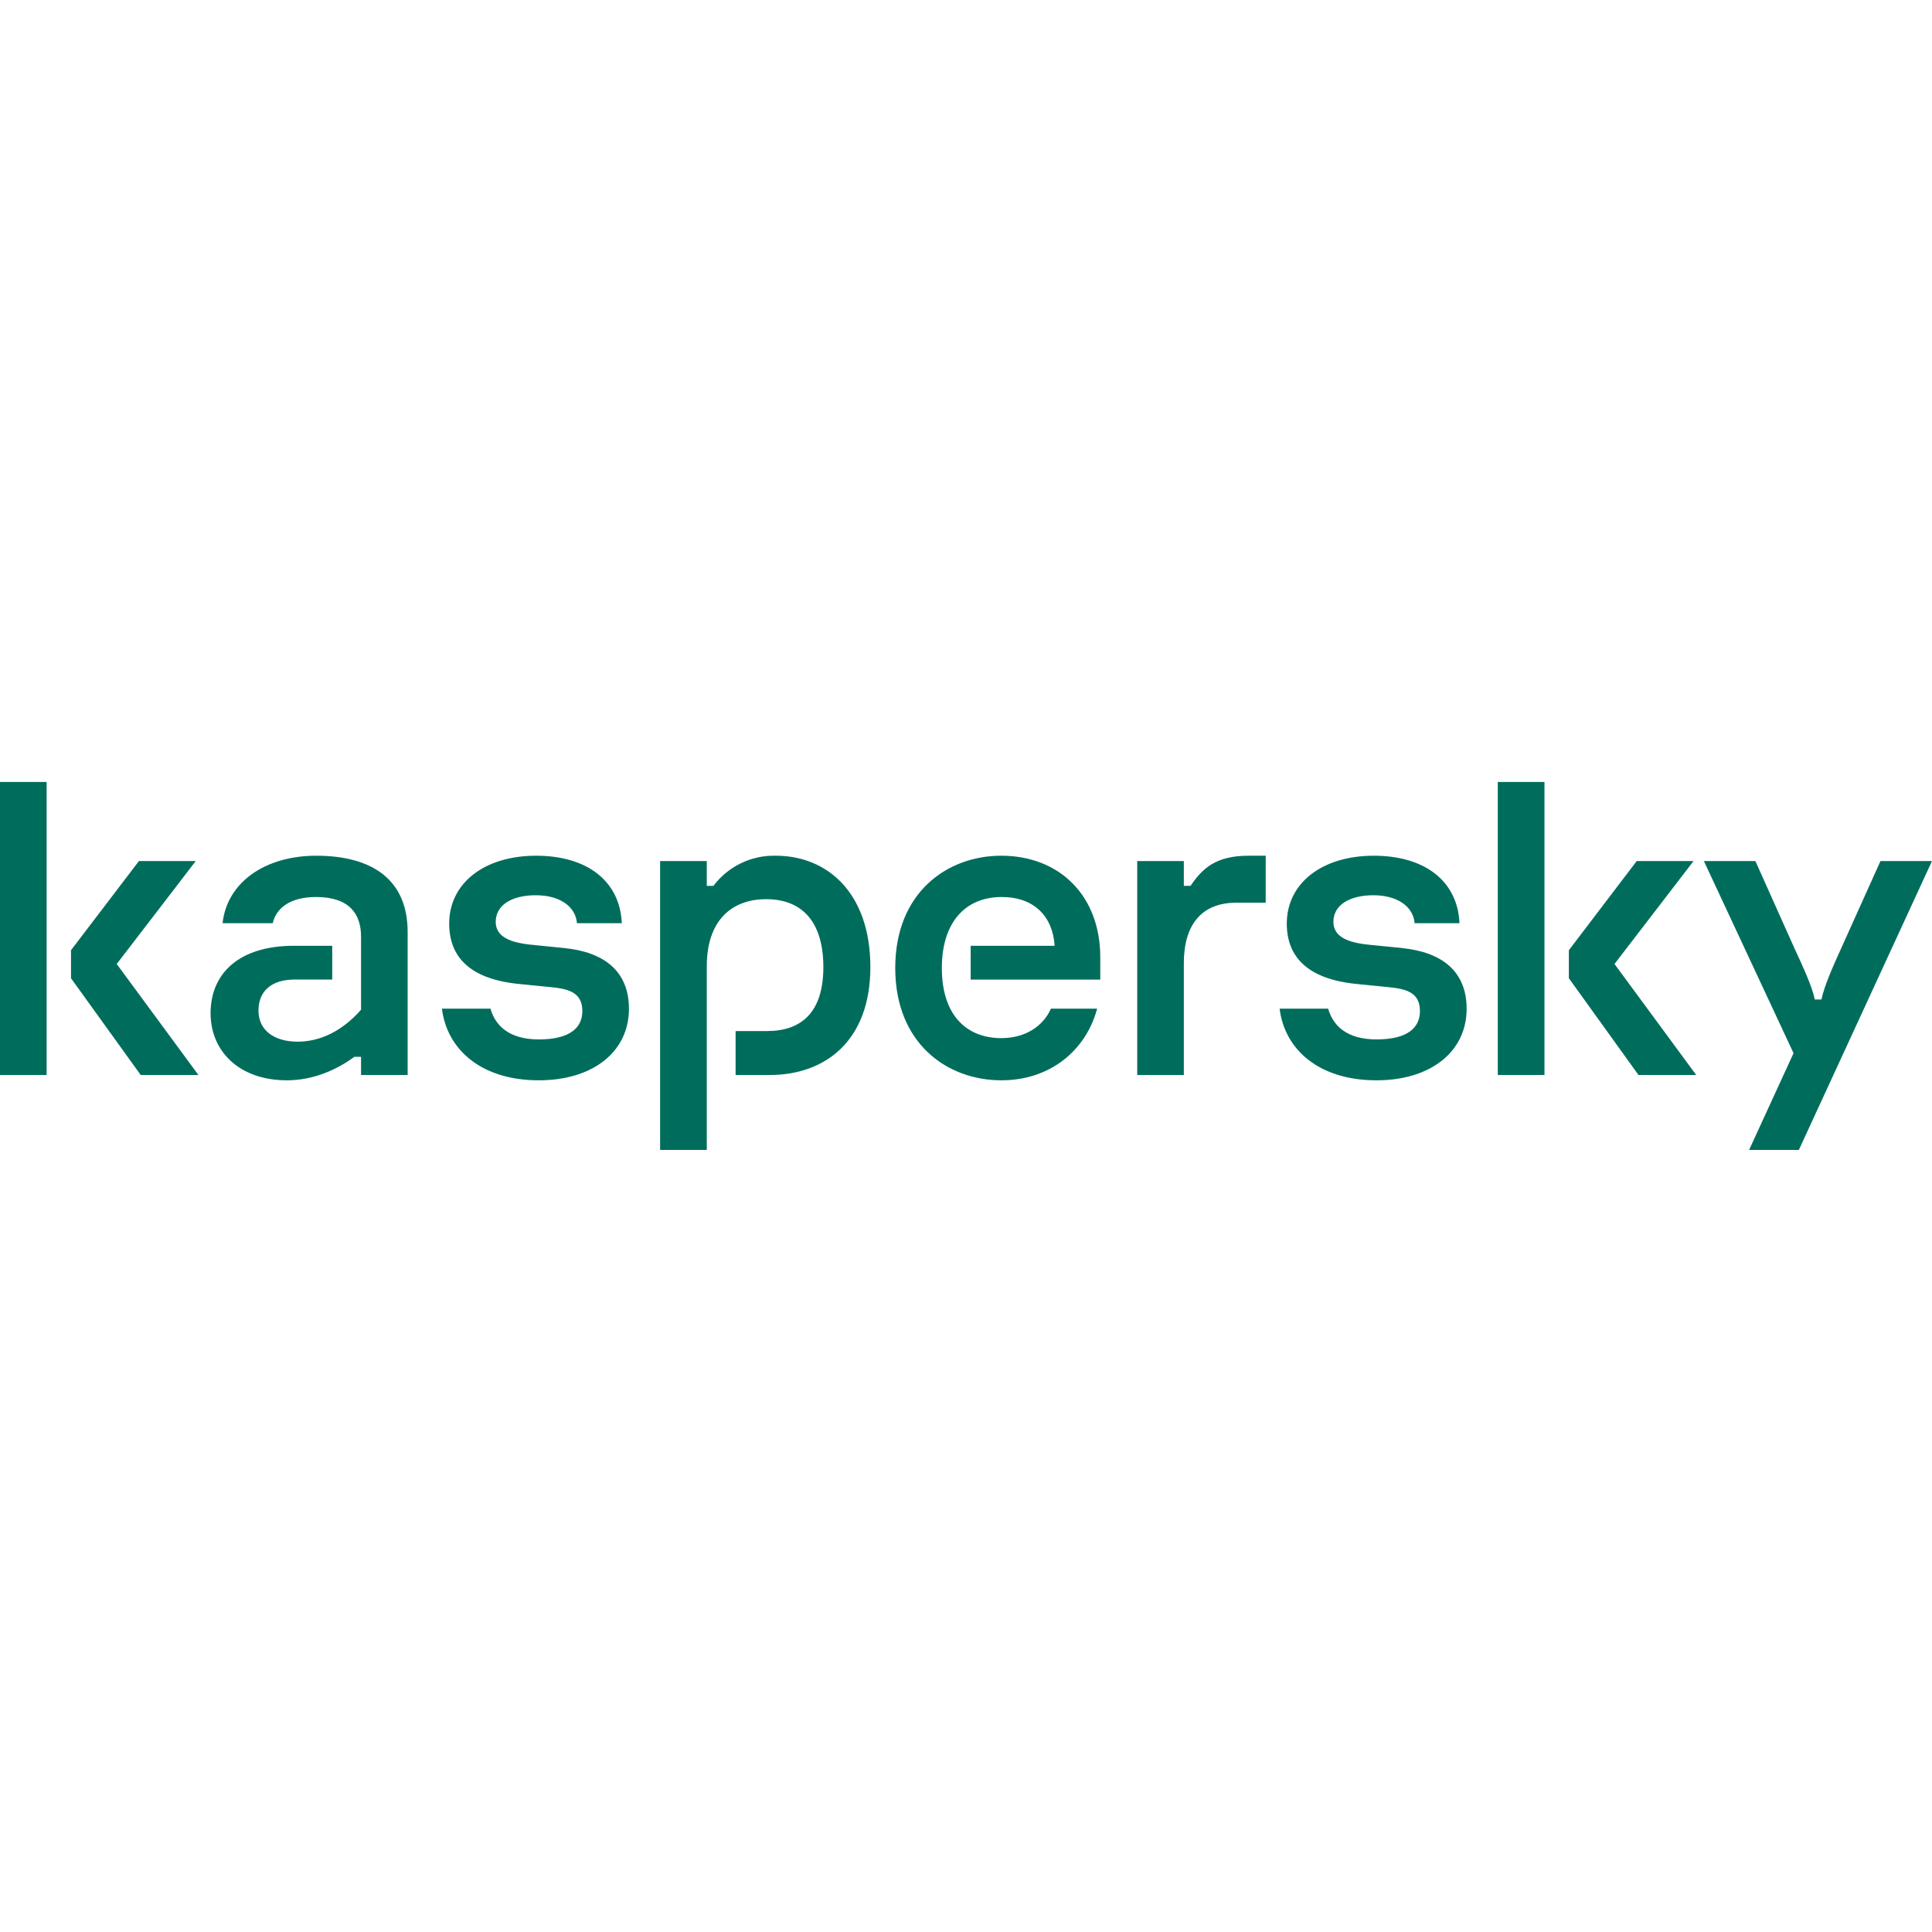
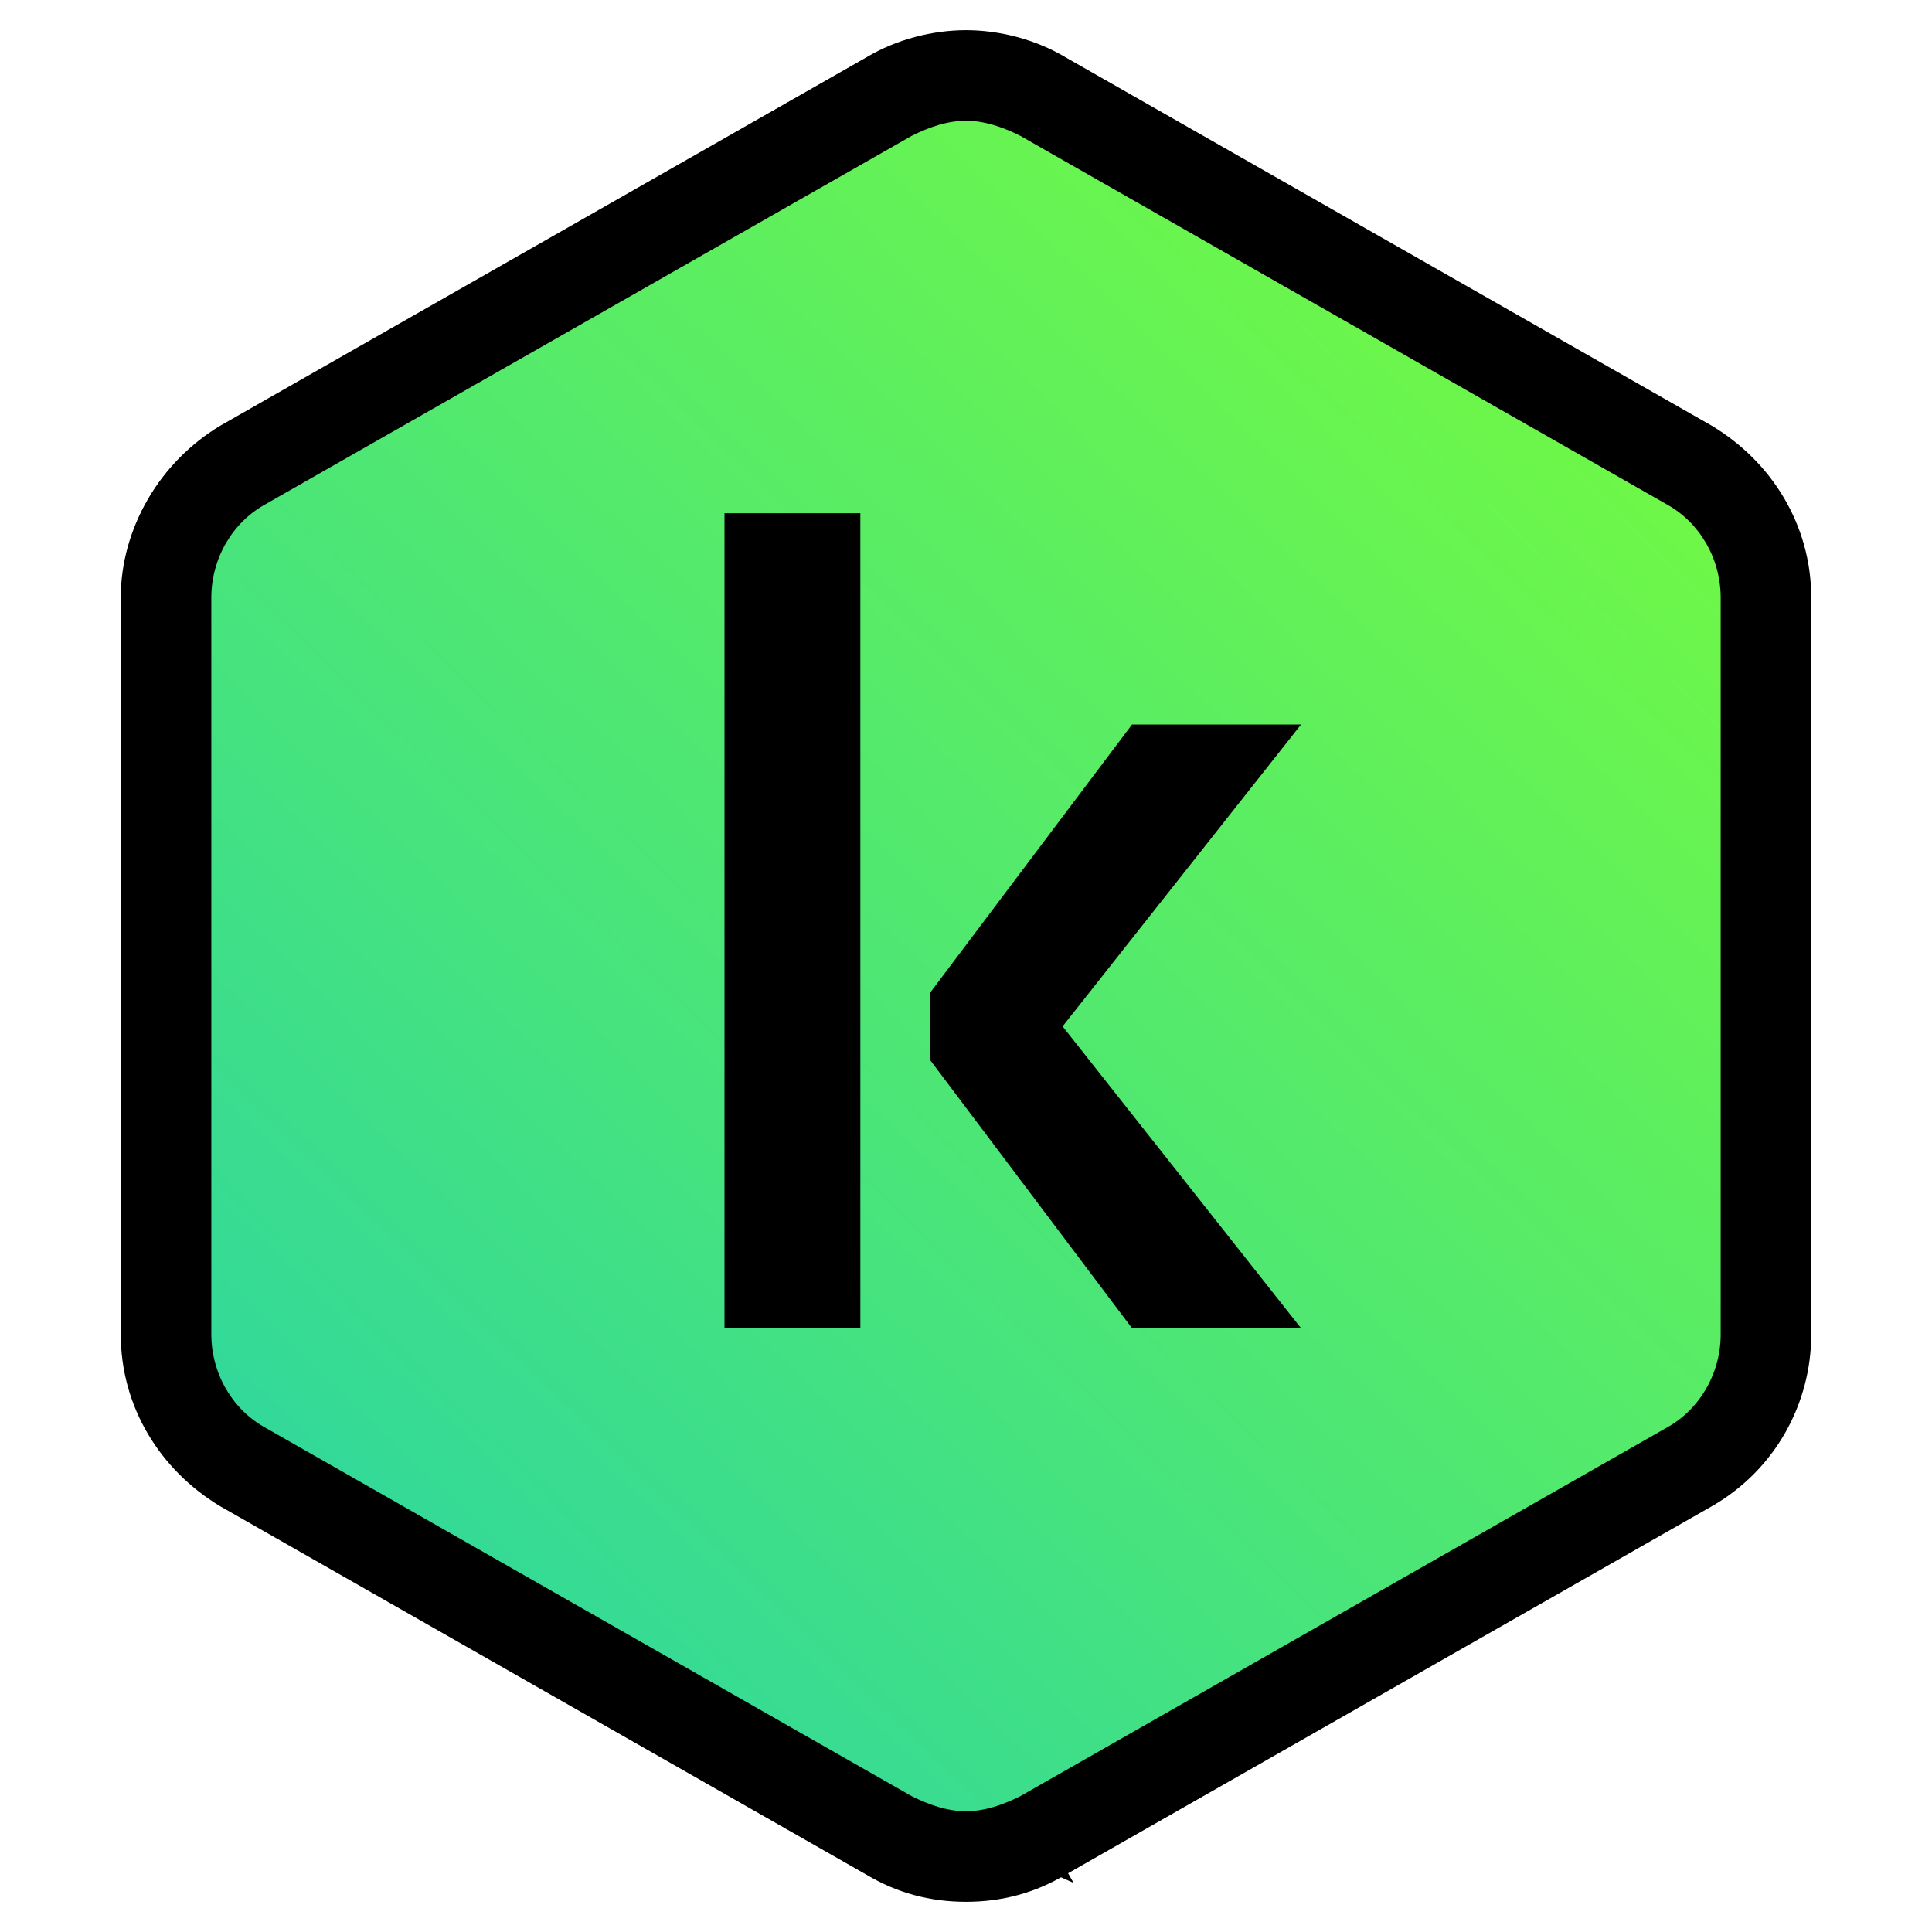
- <svg xmlns="http://www.w3.org/2000/svg" fill="#006D5C" role="img" viewBox="0 0 24 24">
-   <path d="M10.812 12.014c0 .91-.555 1.34-1.25 1.34h-.424v-.546h.392c.419 0 .698-.226.698-.794 0-.563-.264-.844-.71-.844-.43 0-.738.265-.738.833v2.282H8.2v-3.589h.58v.309h.082a.94.94 0 0 1 .776-.375c.64 0 1.174.463 1.174 1.384zm-3.804-.237l-.386-.039c-.304-.027-.464-.11-.464-.287 0-.21.204-.33.497-.33.303 0 .496.143.512.347h.557c-.022-.518-.424-.838-1.064-.838-.645 0-1.08.342-1.08.843 0 .42.264.69.865.75l.392.039c.237.022.397.072.397.298 0 .204-.15.352-.54.352-.361 0-.539-.163-.601-.382H5.49c.06.5.481.89 1.203.89.678 0 1.12-.359 1.12-.888 0-.469-.31-.706-.805-.755zm6.047.753c-.091.208-.308.366-.616.366-.425 0-.739-.276-.739-.871 0-.568.292-.882.744-.882.403 0 .634.242.657.606h-1.043v.42h1.61v-.277c0-.766-.507-1.262-1.23-1.262-.672 0-1.317.457-1.317 1.395 0 .937.645 1.395 1.318 1.395.615 0 1.054-.38 1.19-.89zm-9.127-1.9c-.634 0-1.108.33-1.163.838h.623c.044-.188.215-.325.54-.325.42 0 .557.22.557.49v.91c-.237.27-.513.397-.788.397-.287 0-.486-.138-.486-.386 0-.237.155-.386.452-.386h.464v-.419h-.48c-.662 0-1.031.331-1.031.838 0 .474.358.833.948.833.331 0 .623-.133.838-.292h.083v.226h.579v-1.776c0-.656-.447-.948-1.136-.948zM0 13.354h.579v-3.64H0zm2.432-2.658h-.706l-.844 1.108v.348l.866 1.202h.717L1.45 11.975zm20.928 0l-.474 1.053c-.116.254-.226.502-.259.667h-.083c-.033-.165-.148-.408-.264-.661l-.474-1.059h-.64l1.114 2.387-.552 1.202h.618L24 10.696zm-2.322 0h-.706l-.843 1.108v.348l.865 1.202h.717l-1.015-1.379zm-3.625 1.08l-.386-.038c-.303-.027-.463-.11-.463-.287 0-.21.204-.33.496-.33.303 0 .496.143.513.347h.557c-.022-.518-.425-.838-1.064-.838-.645 0-1.081.342-1.081.843 0 .42.265.69.866.75l.391.039c.237.022.397.072.397.298 0 .204-.149.352-.54.352-.36 0-.538-.163-.6-.382h-.603c.06.5.481.89 1.203.89.678 0 1.12-.359 1.12-.888 0-.469-.31-.706-.806-.755zm1.193 1.578h.58v-3.64h-.58zm-3.817-2.35h-.083v-.308h-.579v2.658h.579v-1.39c0-.474.219-.75.65-.75h.367v-.584h-.212c-.4 0-.57.15-.722.375z" />
+ <svg xmlns="http://www.w3.org/2000/svg" width="256" height="256" viewBox="0 0 256 256" fill="none">
+   <path d="M141.069 248.421L140.821 247.987L226.391 199.107L226.391 199.107C234.428 194.52 239.408 185.933 239.408 176.64V79.32C239.408 70.027 234.429 61.48 226.391 56.893L226.391 56.893L140.821 8.013L140.821 8.013C132.862 3.464 123.138 3.464 115.179 8.013L115.179 8.013L29.609 56.893L29.609 56.893C21.572 61.48 16.592 70.067 16.592 79.32V176.64C16.592 185.932 21.57 194.48 29.609 199.107L141.069 248.421ZM141.069 248.421L140.821 247.987C132.862 252.536 123.138 252.536 115.179 247.987L114.931 248.421L115.179 247.987L29.61 199.108L141.069 248.421Z" fill="url(#paint0_linear_2078_5271)" stroke="black" />
+   <path d="M128 16C130.4 16 132.8 16.8 135.2 18L220.8 66.8C225.2 69.2 228 74 228 79.2V176.8C228 182 225.2 186.8 220.8 189.2L135.2 238C132.8 239.2 130.4 240 128 240C125.6 240 123.2 239.2 120.8 238L35.2 189.2C30.8 186.8 28 182 28 176.8V79.2C28 74 30.8 69.2 35.2 66.8L120.8 18C123.2 16.8 125.6 16 128 16ZM128 4C123.6 4 118.8 5.2 114.8 7.6L29.2 56.4C21.2 61.2 16 70 16 79.2V176.8C16 186.4 21.2 194.8 29.2 199.6L114.8 248.4C118.8 250.8 123.2 252 128 252C132.8 252 137.2 250.8 141.2 248.4L226.8 199.6C235.2 194.8 240 186 240 176.8V79.2C240 69.6 234.8 61.2 226.8 56.4L141.2 7.6C137.2 5.2 132.4 4 128 4Z" fill="black" />
+   <path d="M96 176H114V68H96V176ZM172.4 96H150L123.2 131.6V140.4L150 176H172.4L140.8 136L172.4 96Z" fill="black" />
+   <defs>
+     <linearGradient id="paint0_linear_2078_5271" x1="-52.854" y1="185.8" x2="178.139" y2="-55.116" gradientUnits="userSpaceOnUse">
+       <stop stop-color="#23D1AE" />
+       <stop offset="1" stop-color="#7EFF33" />
+     </linearGradient>
+   </defs>
</svg>
